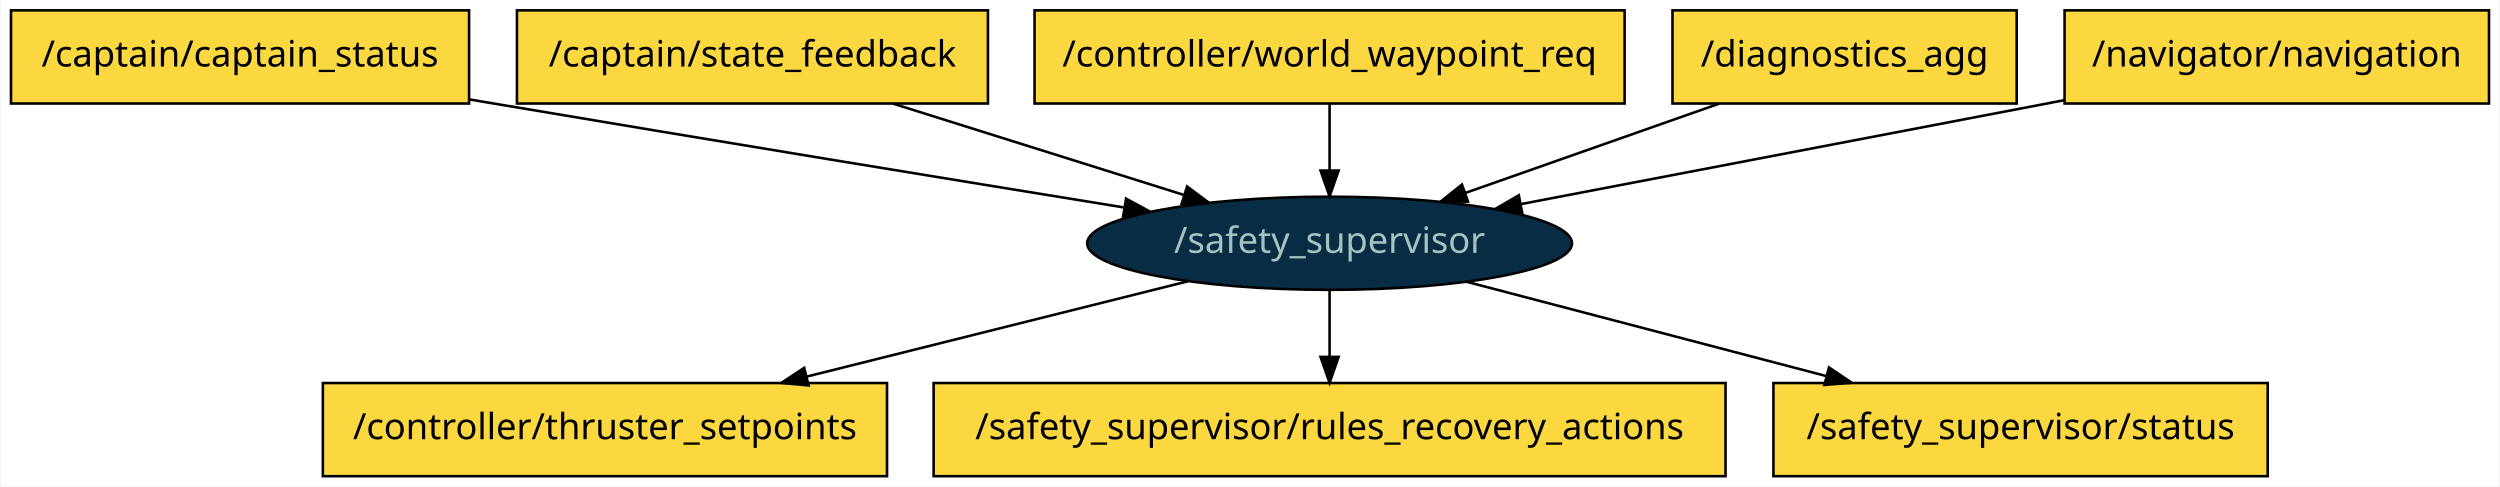
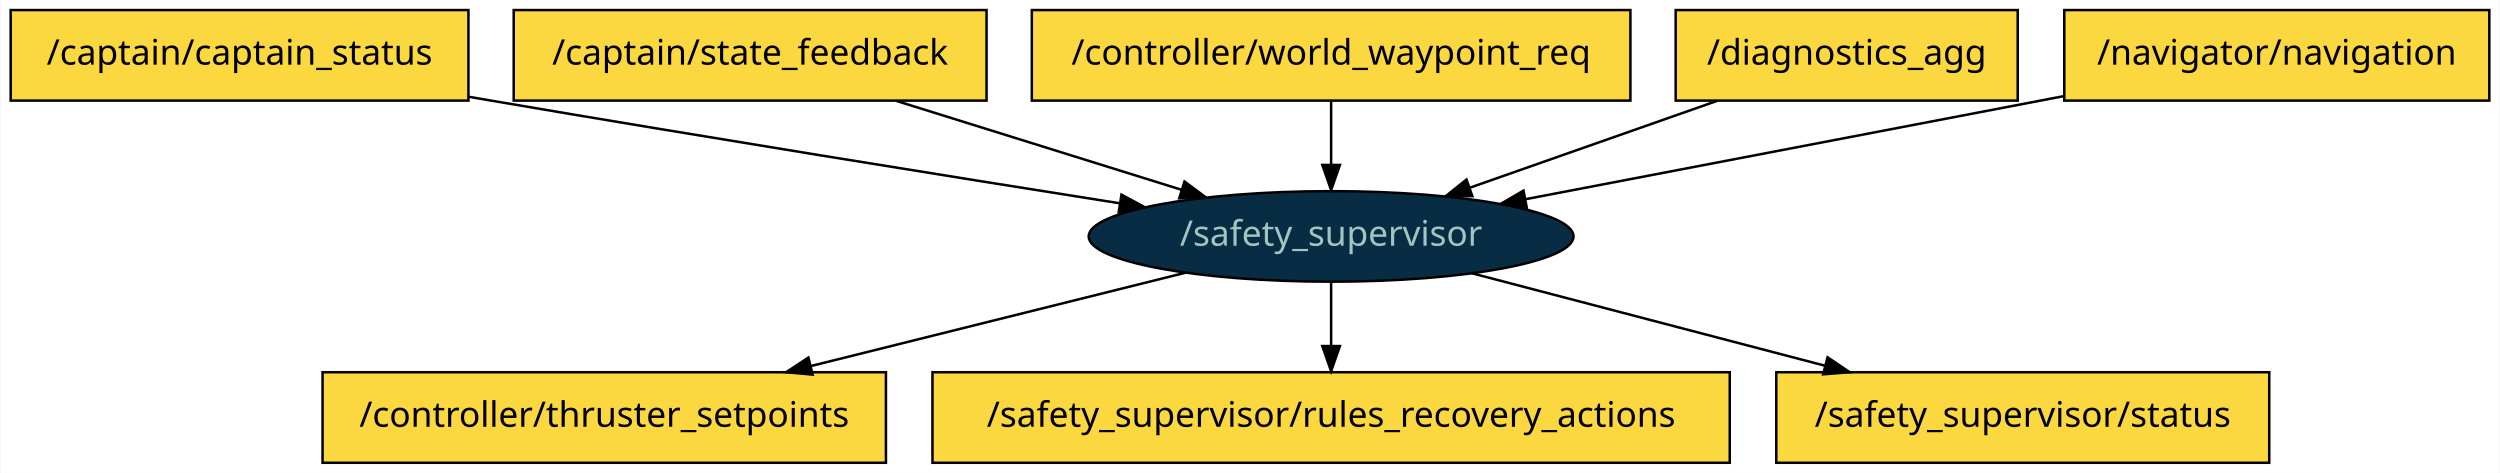
- <svg xmlns="http://www.w3.org/2000/svg" width="966pt" height="188pt" viewBox="0.00 0.00 965.50 188.00">
+ <svg xmlns="http://www.w3.org/2000/svg" width="994pt" height="188pt" viewBox="0.00 0.00 993.50 188.00">
  <g id="graph0" class="graph" transform="scale(1 1) rotate(0) translate(4 184)">
-     <polygon fill="white" stroke="transparent" points="-4,4 -4,-184 961.5,-184 961.5,4 -4,4" />
+     <polygon fill="#ffffff" stroke="transparent" points="-4,4 -4,-184 989.5,-184 989.5,4 -4,4" />
    <g id="node1" class="node">
-       <ellipse fill="#072c43" stroke="black" cx="509.5" cy="-90" rx="93.68" ry="18" />
-       <text text-anchor="middle" x="509.5" y="-86.3" font-family="sans-serif" font-size="14.00" fill="#a4c4bf">/safety_supervisor</text>
+       <ellipse fill="#072c43" stroke="#000000" cx="525" cy="-90" rx="96.383" ry="18" />
+       <text text-anchor="middle" x="525" y="-86.3" font-family="sans-serif" font-size="14.00" fill="#a4c4bf">/safety_supervisor</text>
    </g>
    <g id="node2" class="node">
-       <polygon fill="#fbd740" stroke="black" points="338.5,-36 120.5,-36 120.5,0 338.5,0 338.5,-36" />
-       <text text-anchor="middle" x="229.5" y="-14.3" font-family="sans-serif" font-size="14.00">/controller/thruster_setpoints</text>
+       <polygon fill="#fbd740" stroke="#000000" points="348,-36 124,-36 124,0 348,0 348,-36" />
+       <text text-anchor="middle" x="236" y="-14.3" font-family="sans-serif" font-size="14.00" fill="#000000">/controller/thruster_setpoints</text>
    </g>
    <g id="edge1" class="edge">
-       <path fill="none" stroke="black" d="M454.85,-75.34C412.87,-64.84 354.35,-50.21 307.46,-38.49" />
-       <polygon fill="black" stroke="black" points="308.19,-35.07 297.64,-36.04 306.49,-41.86 308.19,-35.07" />
+       <path fill="none" stroke="#000000" d="M467.211,-75.603C424.536,-64.971 365.85,-50.35 318.282,-38.499" />
+       <polygon fill="#000000" stroke="#000000" points="318.86,-35.036 308.31,-36.015 317.167,-41.829 318.86,-35.036" />
    </g>
    <g id="node3" class="node">
-       <polygon fill="#fbd740" stroke="black" points="662.5,-36 356.5,-36 356.5,0 662.5,0 662.5,-36" />
-       <text text-anchor="middle" x="509.5" y="-14.3" font-family="sans-serif" font-size="14.00">/safety_supervisor/rules_recovery_actions</text>
+       <polygon fill="#fbd740" stroke="#000000" points="683.5,-36 366.5,-36 366.5,0 683.5,0 683.5,-36" />
+       <text text-anchor="middle" x="525" y="-14.3" font-family="sans-serif" font-size="14.00" fill="#000000">/safety_supervisor/rules_recovery_actions</text>
    </g>
    <g id="edge2" class="edge">
-       <path fill="none" stroke="black" d="M509.5,-71.7C509.5,-63.98 509.5,-54.71 509.5,-46.11" />
-       <polygon fill="black" stroke="black" points="513,-46.1 509.5,-36.1 506,-46.1 513,-46.1" />
+       <path fill="none" stroke="#000000" d="M525,-71.831C525,-64.131 525,-54.974 525,-46.417" />
+       <polygon fill="#000000" stroke="#000000" points="528.5,-46.413 525,-36.413 521.5,-46.413 528.5,-46.413" />
    </g>
    <g id="node4" class="node">
-       <polygon fill="#fbd740" stroke="black" points="872,-36 681,-36 681,0 872,0 872,-36" />
-       <text text-anchor="middle" x="776.5" y="-14.3" font-family="sans-serif" font-size="14.00">/safety_supervisor/status</text>
+       <polygon fill="#fbd740" stroke="#000000" points="898,-36 702,-36 702,0 898,0 898,-36" />
+       <text text-anchor="middle" x="800" y="-14.3" font-family="sans-serif" font-size="14.00" fill="#000000">/safety_supervisor/status</text>
    </g>
    <g id="edge3" class="edge">
-       <path fill="none" stroke="black" d="M562.57,-75.09C602.3,-64.67 657.18,-50.28 701.41,-38.69" />
-       <polygon fill="black" stroke="black" points="702.47,-42.03 711.25,-36.11 700.69,-35.26 702.47,-42.03" />
+       <path fill="none" stroke="#000000" d="M580.982,-75.343C621.436,-64.751 676.624,-50.302 721.479,-38.558" />
+       <polygon fill="#000000" stroke="#000000" points="722.389,-41.938 731.177,-36.019 720.616,-35.166 722.389,-41.938" />
    </g>
    <g id="node5" class="node">
-       <polygon fill="#fbd740" stroke="black" points="177,-180 0,-180 0,-144 177,-144 177,-180" />
-       <text text-anchor="middle" x="88.5" y="-158.3" font-family="sans-serif" font-size="14.00">/captain/captain_status</text>
+       <polygon fill="#fbd740" stroke="#000000" points="182,-180 0,-180 0,-144 182,-144 182,-180" />
+       <text text-anchor="middle" x="91" y="-158.3" font-family="sans-serif" font-size="14.00" fill="#000000">/captain/captain_status</text>
    </g>
    <g id="edge4" class="edge">
-       <path fill="none" stroke="black" d="M177.17,-145.58C180.32,-145.05 183.44,-144.52 186.5,-144 269.47,-130 364.53,-114.46 429.93,-103.85" />
-       <polygon fill="black" stroke="black" points="430.85,-107.25 440.16,-102.19 429.73,-100.34 430.85,-107.25" />
+       <path fill="none" stroke="#000000" d="M182.006,-145.548C185.04,-145.022 188.044,-144.505 191,-144 275.95,-129.488 373.235,-113.873 440.812,-103.186" />
+       <polygon fill="#000000" stroke="#000000" points="441.647,-106.598 450.979,-101.58 440.555,-99.684 441.647,-106.598" />
    </g>
    <g id="node6" class="node">
-       <polygon fill="#fbd740" stroke="black" points="377.5,-180 195.5,-180 195.5,-144 377.5,-144 377.5,-180" />
-       <text text-anchor="middle" x="286.5" y="-158.3" font-family="sans-serif" font-size="14.00">/captain/state_feedback</text>
+       <polygon fill="#fbd740" stroke="#000000" points="388,-180 200,-180 200,-144 388,-144 388,-180" />
+       <text text-anchor="middle" x="294" y="-158.3" font-family="sans-serif" font-size="14.00" fill="#000000">/captain/state_feedback</text>
    </g>
    <g id="edge5" class="edge">
-       <path fill="none" stroke="black" d="M340.77,-143.97C374.8,-133.28 418.58,-119.54 453.02,-108.73" />
-       <polygon fill="black" stroke="black" points="454.44,-111.95 462.93,-105.62 452.34,-105.27 454.44,-111.95" />
+       <path fill="none" stroke="#000000" d="M351.993,-143.924C386.687,-133.111 430.674,-119.4 465.613,-108.51" />
+       <polygon fill="#000000" stroke="#000000" points="466.706,-111.836 475.212,-105.518 464.623,-105.153 466.706,-111.836" />
    </g>
    <g id="node7" class="node">
-       <polygon fill="#fbd740" stroke="black" points="623.5,-180 395.5,-180 395.5,-144 623.5,-144 623.5,-180" />
-       <text text-anchor="middle" x="509.5" y="-158.3" font-family="sans-serif" font-size="14.00">/controller/world_waypoint_req</text>
+       <polygon fill="#fbd740" stroke="#000000" points="644,-180 406,-180 406,-144 644,-144 644,-180" />
+       <text text-anchor="middle" x="525" y="-158.3" font-family="sans-serif" font-size="14.00" fill="#000000">/controller/world_waypoint_req</text>
    </g>
    <g id="edge6" class="edge">
-       <path fill="none" stroke="black" d="M509.5,-143.7C509.5,-135.98 509.5,-126.71 509.5,-118.11" />
-       <polygon fill="black" stroke="black" points="513,-118.1 509.5,-108.1 506,-118.1 513,-118.1" />
+       <path fill="none" stroke="#000000" d="M525,-143.831C525,-136.131 525,-126.974 525,-118.417" />
+       <polygon fill="#000000" stroke="#000000" points="528.5,-118.413 525,-108.413 521.5,-118.413 528.5,-118.413" />
    </g>
    <g id="node8" class="node">
-       <polygon fill="#fbd740" stroke="black" points="775,-180 642,-180 642,-144 775,-144 775,-180" />
-       <text text-anchor="middle" x="708.5" y="-158.3" font-family="sans-serif" font-size="14.00">/diagnostics_agg</text>
+       <polygon fill="#fbd740" stroke="#000000" points="798,-180 662,-180 662,-144 798,-144 798,-180" />
+       <text text-anchor="middle" x="730" y="-158.3" font-family="sans-serif" font-size="14.00" fill="#000000">/diagnostics_agg</text>
    </g>
    <g id="edge7" class="edge">
-       <path fill="none" stroke="black" d="M660.07,-143.97C630.38,-133.52 592.37,-120.15 561.96,-109.45" />
-       <polygon fill="black" stroke="black" points="562.98,-106.1 552.38,-106.08 560.65,-112.7 562.98,-106.1" />
+       <path fill="none" stroke="#000000" d="M678.534,-143.924C648.569,-133.4 610.79,-120.131 580.206,-109.389" />
+       <polygon fill="#000000" stroke="#000000" points="581.143,-106.009 570.548,-105.997 578.823,-112.613 581.143,-106.009" />
    </g>
    <g id="node9" class="node">
-       <polygon fill="#fbd740" stroke="black" points="957.5,-180 793.5,-180 793.5,-144 957.5,-144 957.5,-180" />
-       <text text-anchor="middle" x="875.5" y="-158.3" font-family="sans-serif" font-size="14.00">/navigator/navigation</text>
+       <polygon fill="#fbd740" stroke="#000000" points="985.5,-180 816.5,-180 816.5,-144 985.5,-144 985.5,-180" />
+       <text text-anchor="middle" x="901" y="-158.3" font-family="sans-serif" font-size="14.00" fill="#000000">/navigator/navigation</text>
    </g>
    <g id="edge8" class="edge">
-       <path fill="none" stroke="black" d="M793.36,-145.29C730.37,-133.24 644.2,-116.76 583.37,-105.13" />
-       <polygon fill="black" stroke="black" points="583.94,-101.67 573.46,-103.23 582.62,-108.55 583.94,-101.67" />
+       <path fill="none" stroke="#000000" d="M816.149,-145.752C752.033,-133.474 664.732,-116.757 602.488,-104.838" />
+       <polygon fill="#000000" stroke="#000000" points="602.814,-101.337 592.334,-102.894 601.498,-108.212 602.814,-101.337" />
    </g>
  </g>
</svg>
